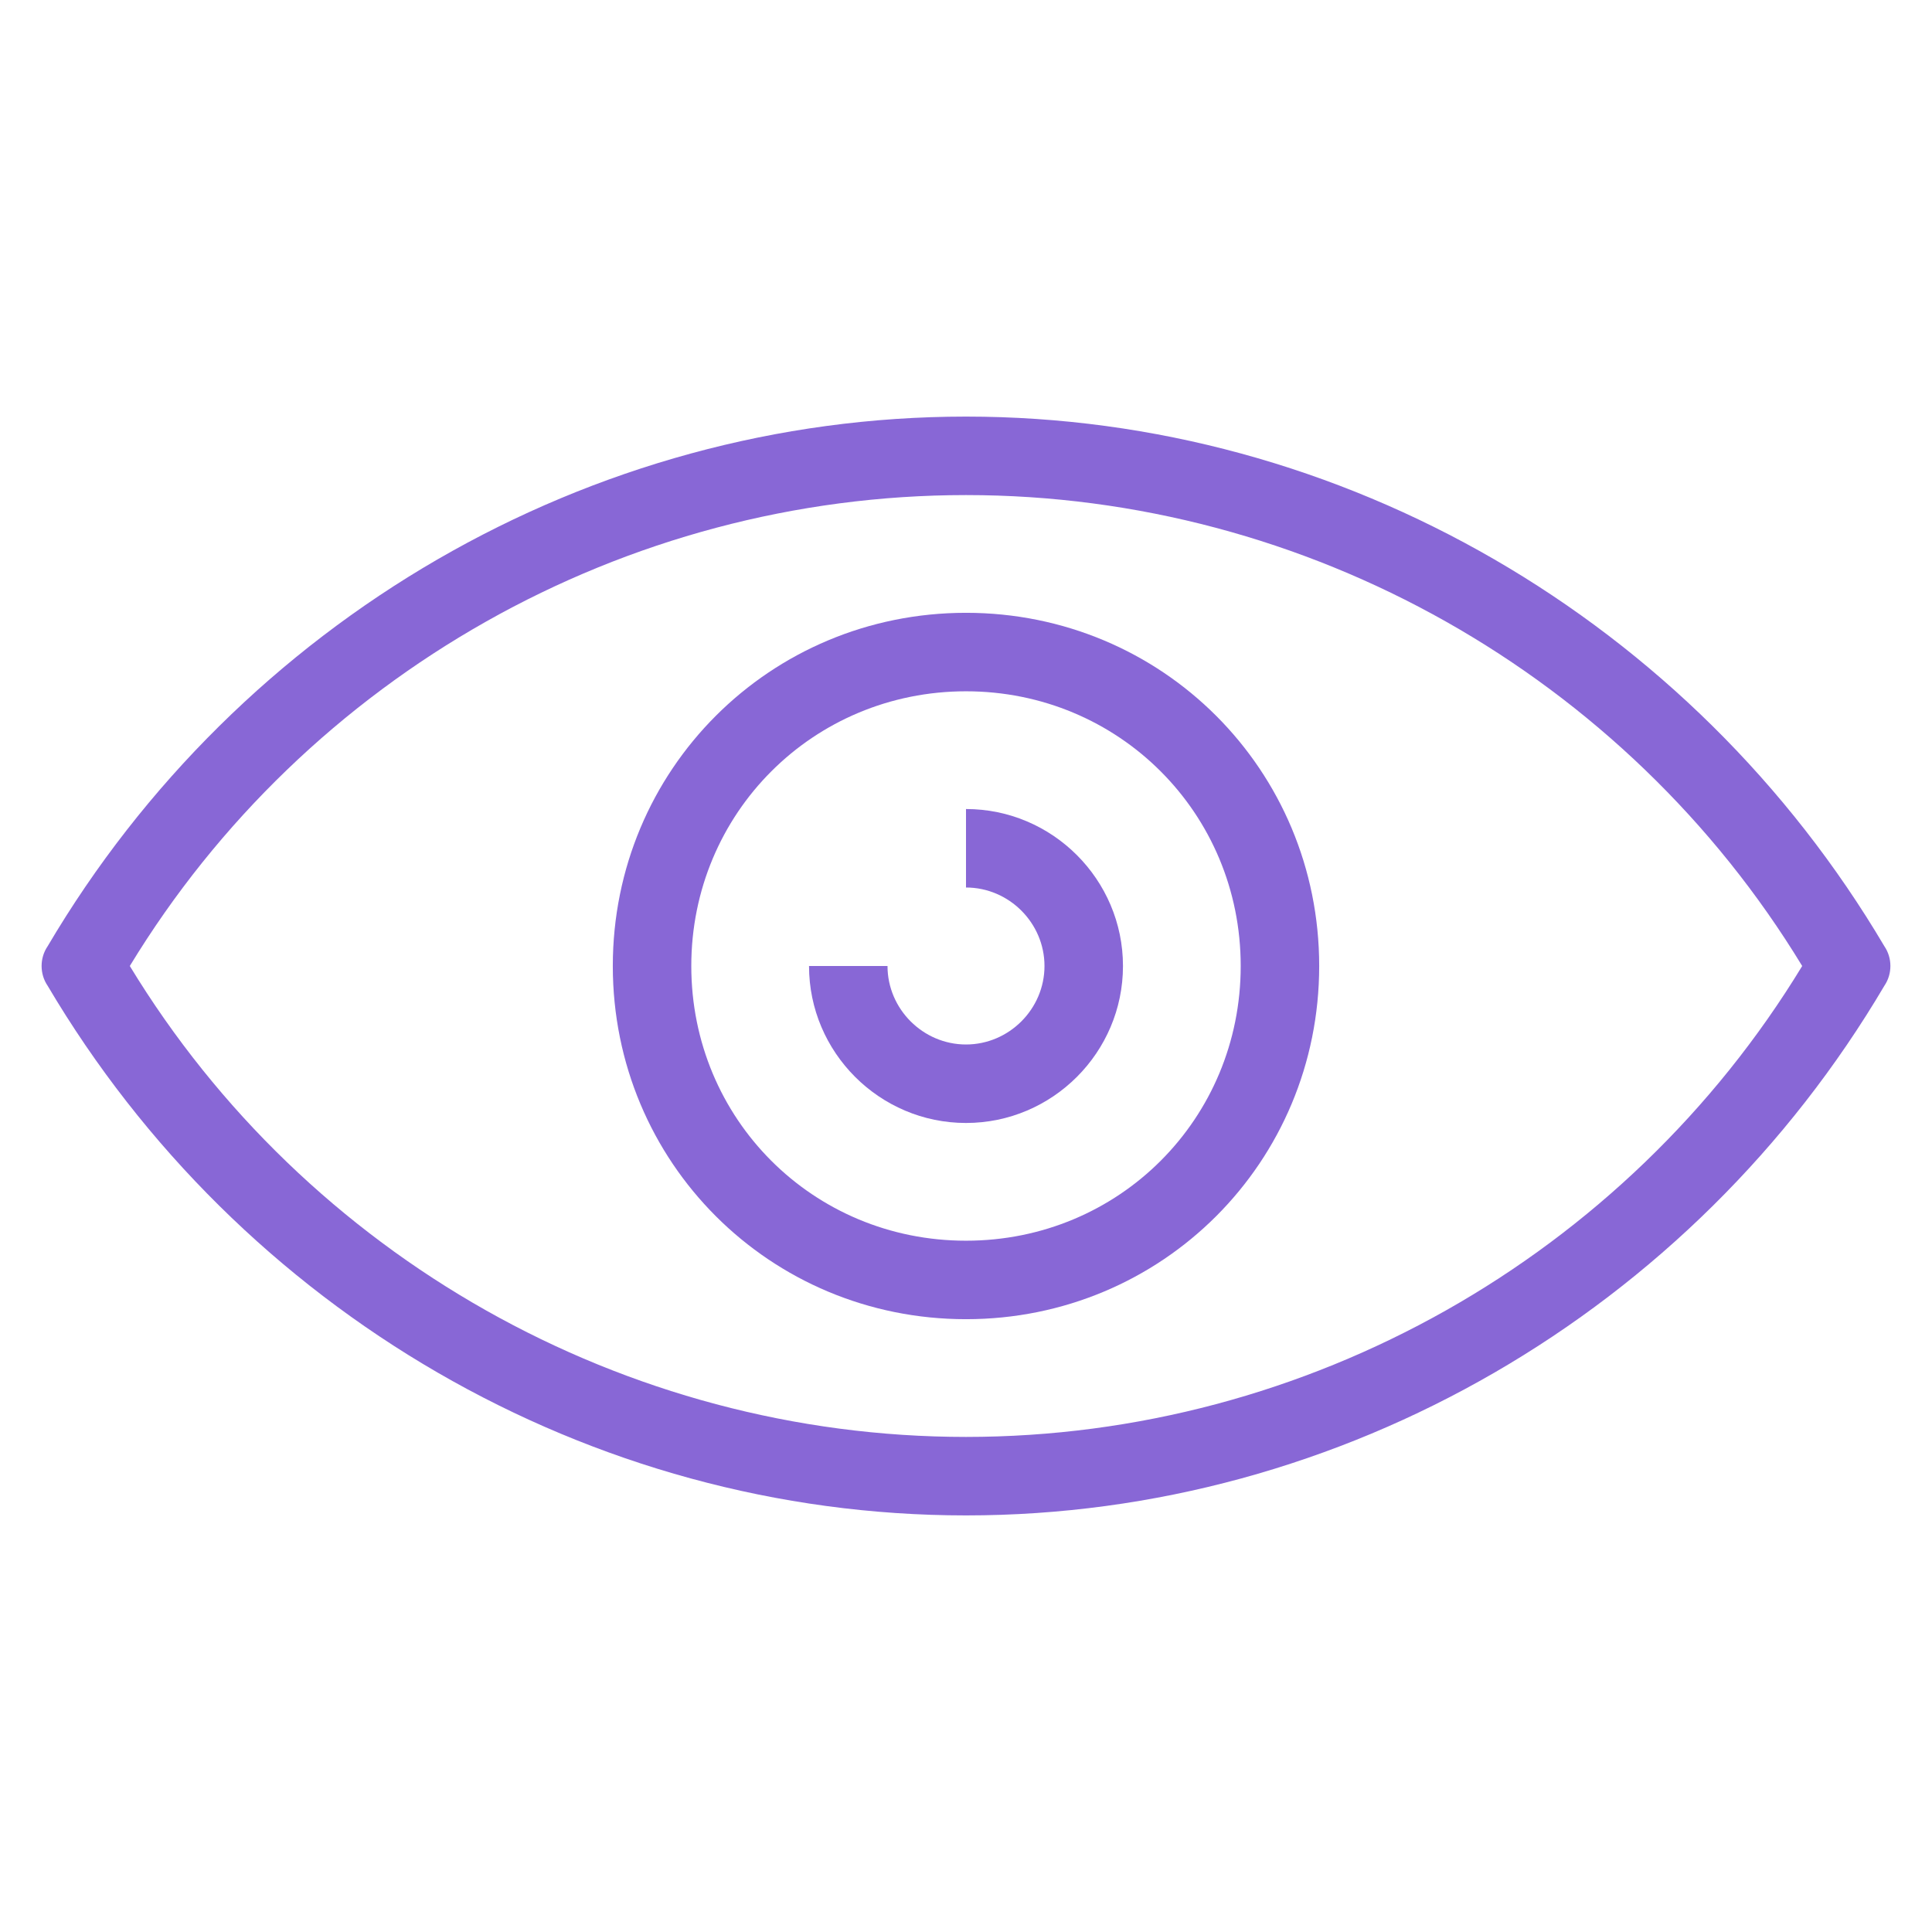
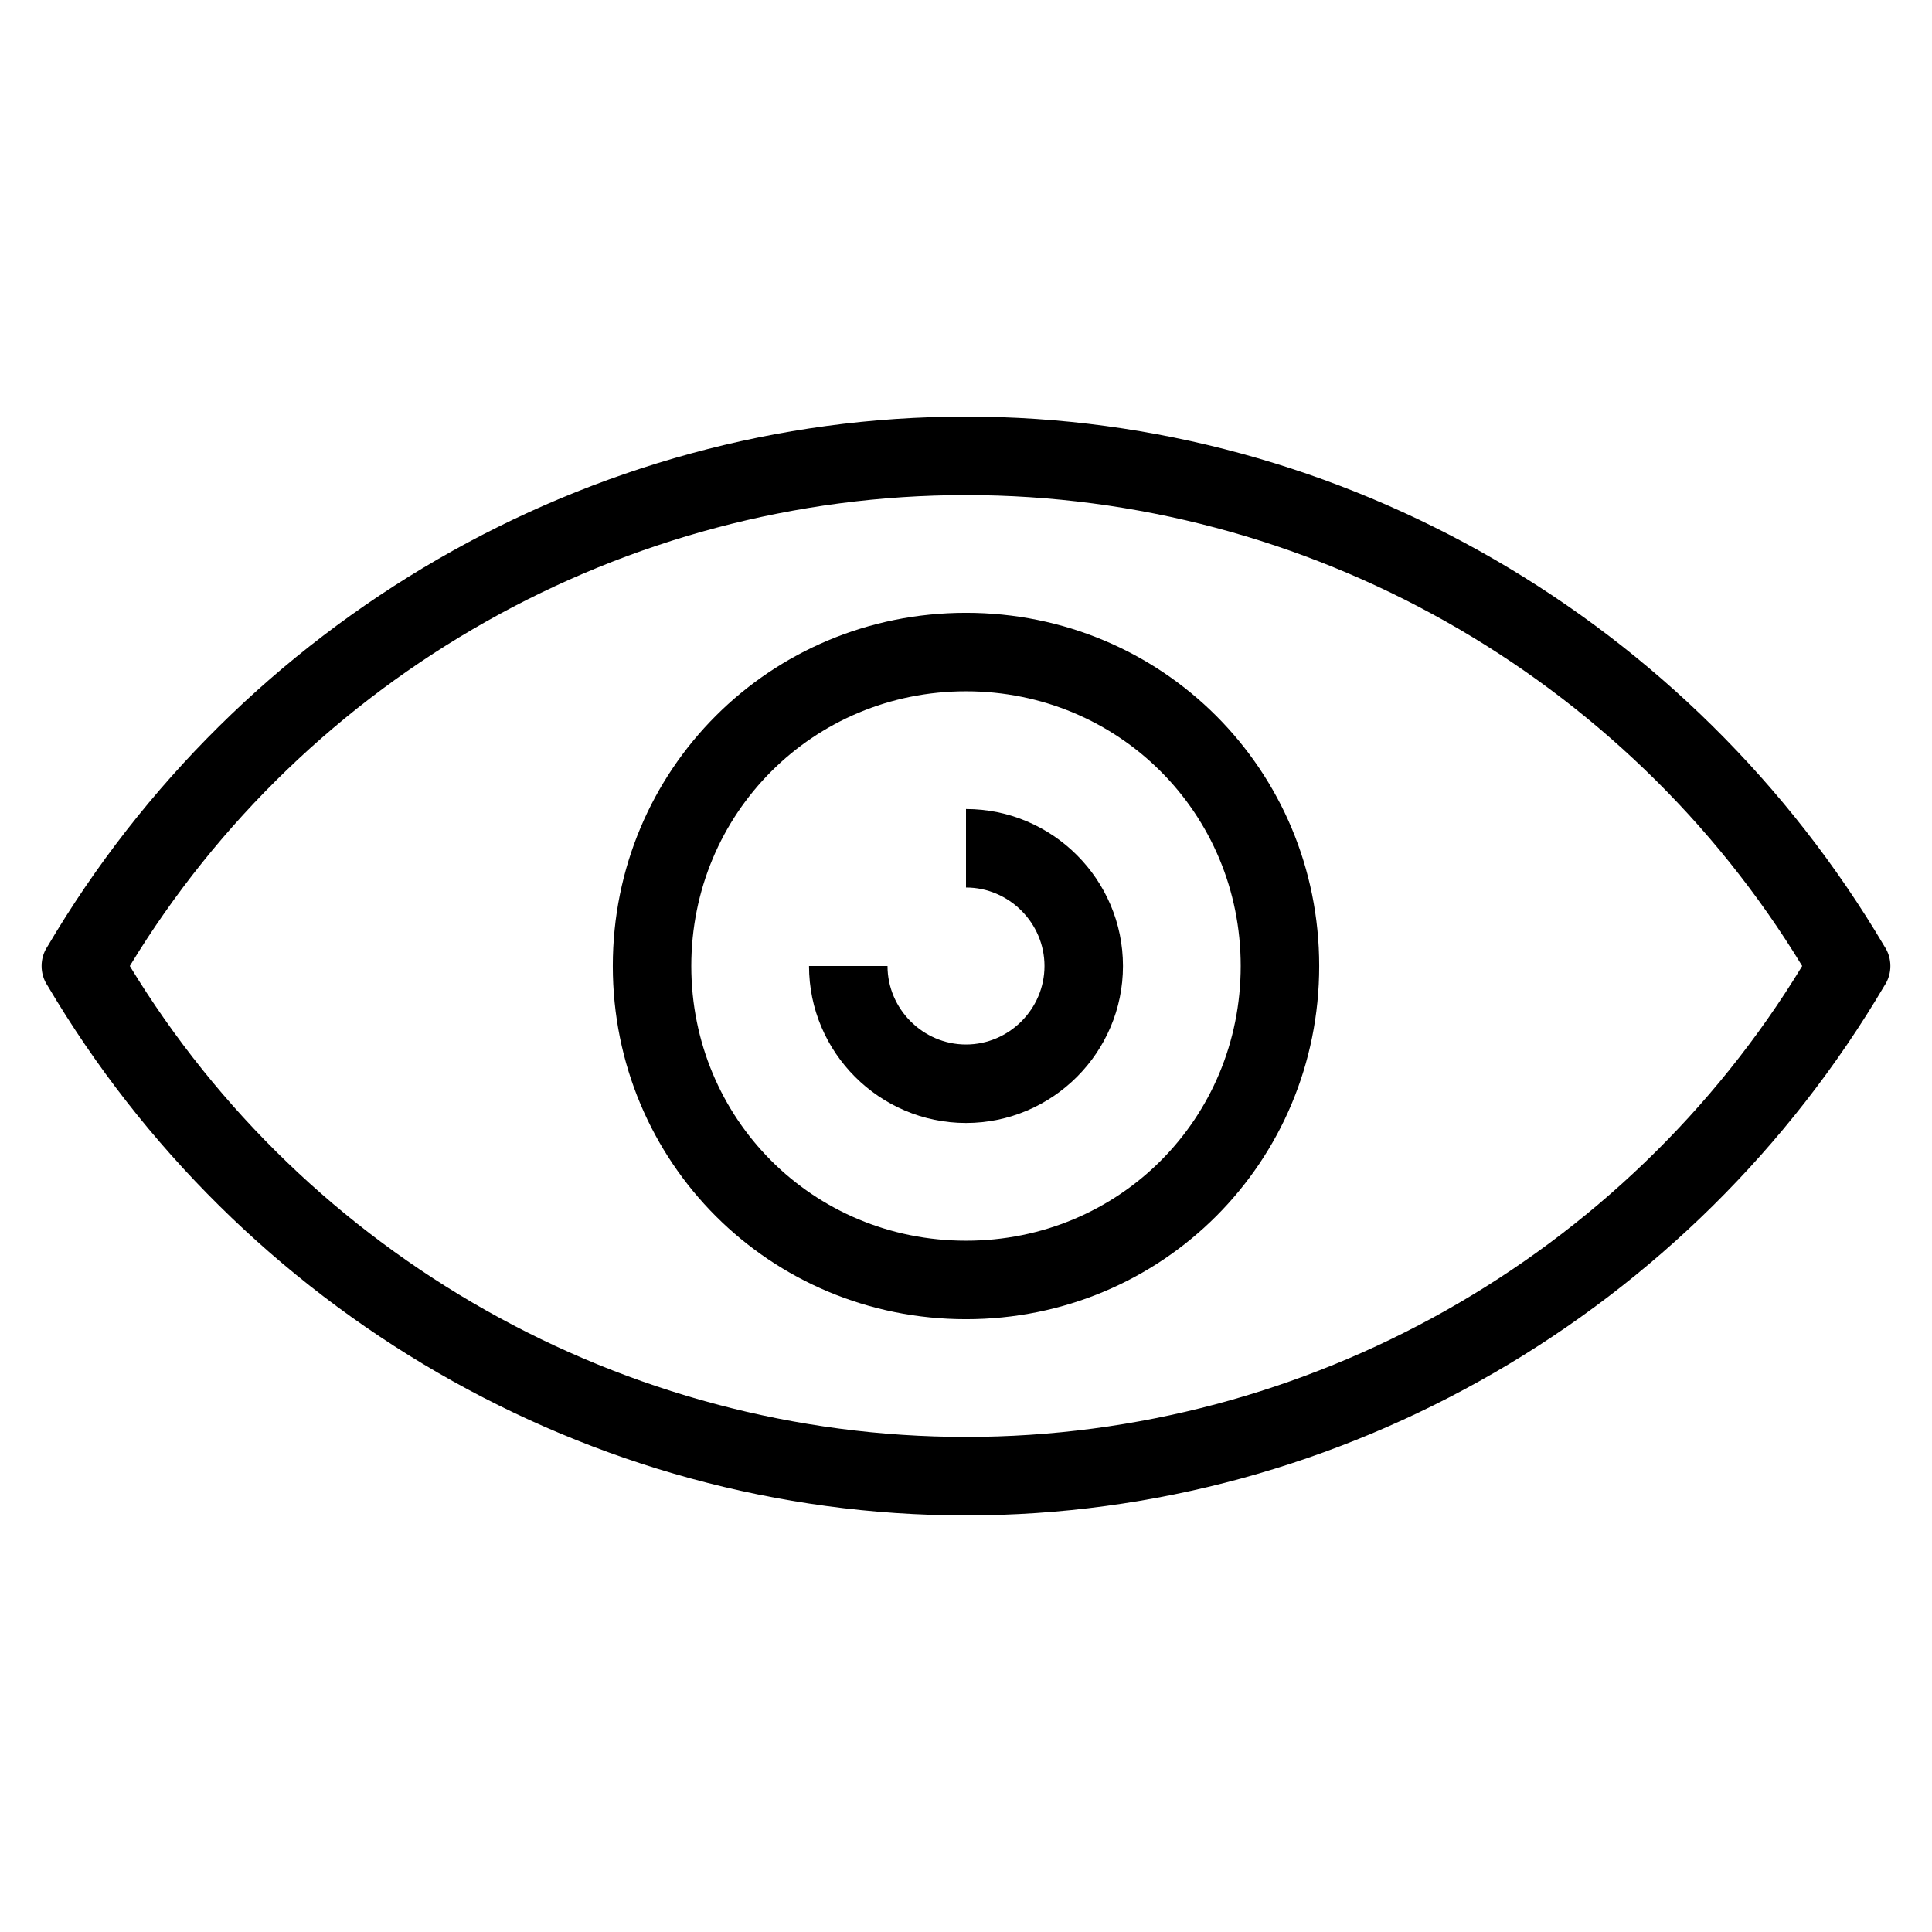
- <svg xmlns="http://www.w3.org/2000/svg" version="1.1" width="512" height="512" x="0" y="0" viewBox="0 0 512 512" style="enable-background:new 0 0 512 512" xml:space="preserve" class="">
+ <svg xmlns="http://www.w3.org/2000/svg" version="1.1" viewBox="0 0 512 512" enable-background="new 0 0 512 512">
  <g>
    <g>
-       <g>
-         <path d="m499.4,250.8c-51-86.3-143.6-140.4-243.4-140.4s-192.5,54.1-243.4,140.4c-2.1,3.1-2.1,7.3 5.32907e-15,10.4 51,86.3 143.6,140.4 243.4,140.4s192.5-54.1 243.4-140.4c2.1-3.1 2.1-7.3 0-10.4zm-243.4,130c-90.5,0-174.8-47.8-221.6-124.8 46.8-77 131.1-124.8 221.6-124.8s174.8,47.8 221.6,124.8c-46.8,77-131.1,124.8-221.6,124.8z" fill="#8867d6" data-original="#000000" style="" class="" />
-         <path d="m256,162.4c-52,0-93.6,41.6-93.6,93.6 0,52 41.6,93.6 93.6,93.6s93.6-41.6 93.6-93.6c0-52-41.6-93.6-93.6-93.6zm0,166.4c-40.6,0-72.8-32.3-72.8-72.8s32.3-72.8 72.8-72.8 72.8,32.3 72.8,72.8-32.2,72.8-72.8,72.8z" fill="#8867d6" data-original="#000000" style="" class="" />
-         <path d="m256,214.4v20.8c11.4,0 20.8,9.4 20.8,20.8s-9.4,20.8-20.8,20.8-20.8-9.4-20.8-20.8h-20.8c0,22.9 18.7,41.6 41.6,41.6 22.9,0 41.6-18.7 41.6-41.6s-18.7-41.6-41.6-41.6z" fill="#8867d6" data-original="#000000" style="" class="" />
-       </g>
+       <path d="m499.4,250.8c-51-86.3-143.6-140.4-243.4-140.4s-192.5,54.1-243.4,140.4c-2.1,3.1-2.1,7.3 5.32907e-15,10.4 51,86.3 143.6,140.4 243.4,140.4s192.5-54.1 243.4-140.4c2.1-3.1 2.1-7.3 0-10.4zm-243.4,130c-90.5,0-174.8-47.8-221.6-124.8 46.8-77 131.1-124.8 221.6-124.8s174.8,47.8 221.6,124.8c-46.8,77-131.1,124.8-221.6,124.8z" />
+       <path d="m256,162.4c-52,0-93.6,41.6-93.6,93.6 0,52 41.6,93.6 93.6,93.6s93.6-41.6 93.6-93.6c0-52-41.6-93.6-93.6-93.6zm0,166.4c-40.6,0-72.8-32.3-72.8-72.8s32.3-72.8 72.8-72.8 72.8,32.3 72.8,72.8-32.2,72.8-72.8,72.8z" />
+       <path d="m256,214.4v20.8c11.4,0 20.8,9.4 20.8,20.8s-9.4,20.8-20.8,20.8-20.8-9.4-20.8-20.8h-20.8c0,22.9 18.7,41.6 41.6,41.6 22.9,0 41.6-18.7 41.6-41.6s-18.7-41.6-41.6-41.6z" />
    </g>
  </g>
</svg>
